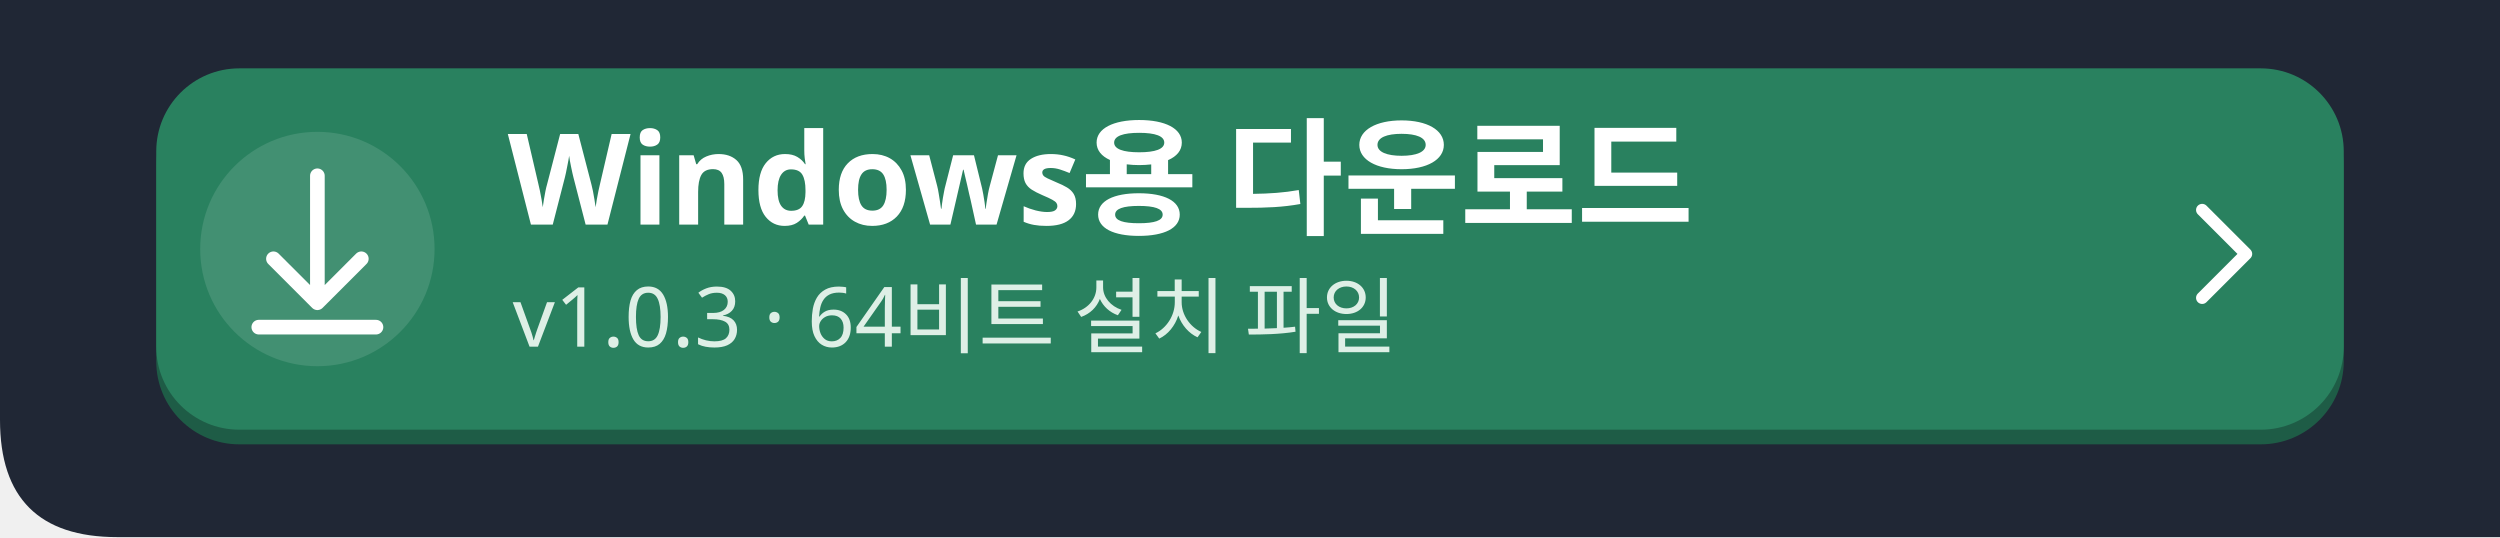
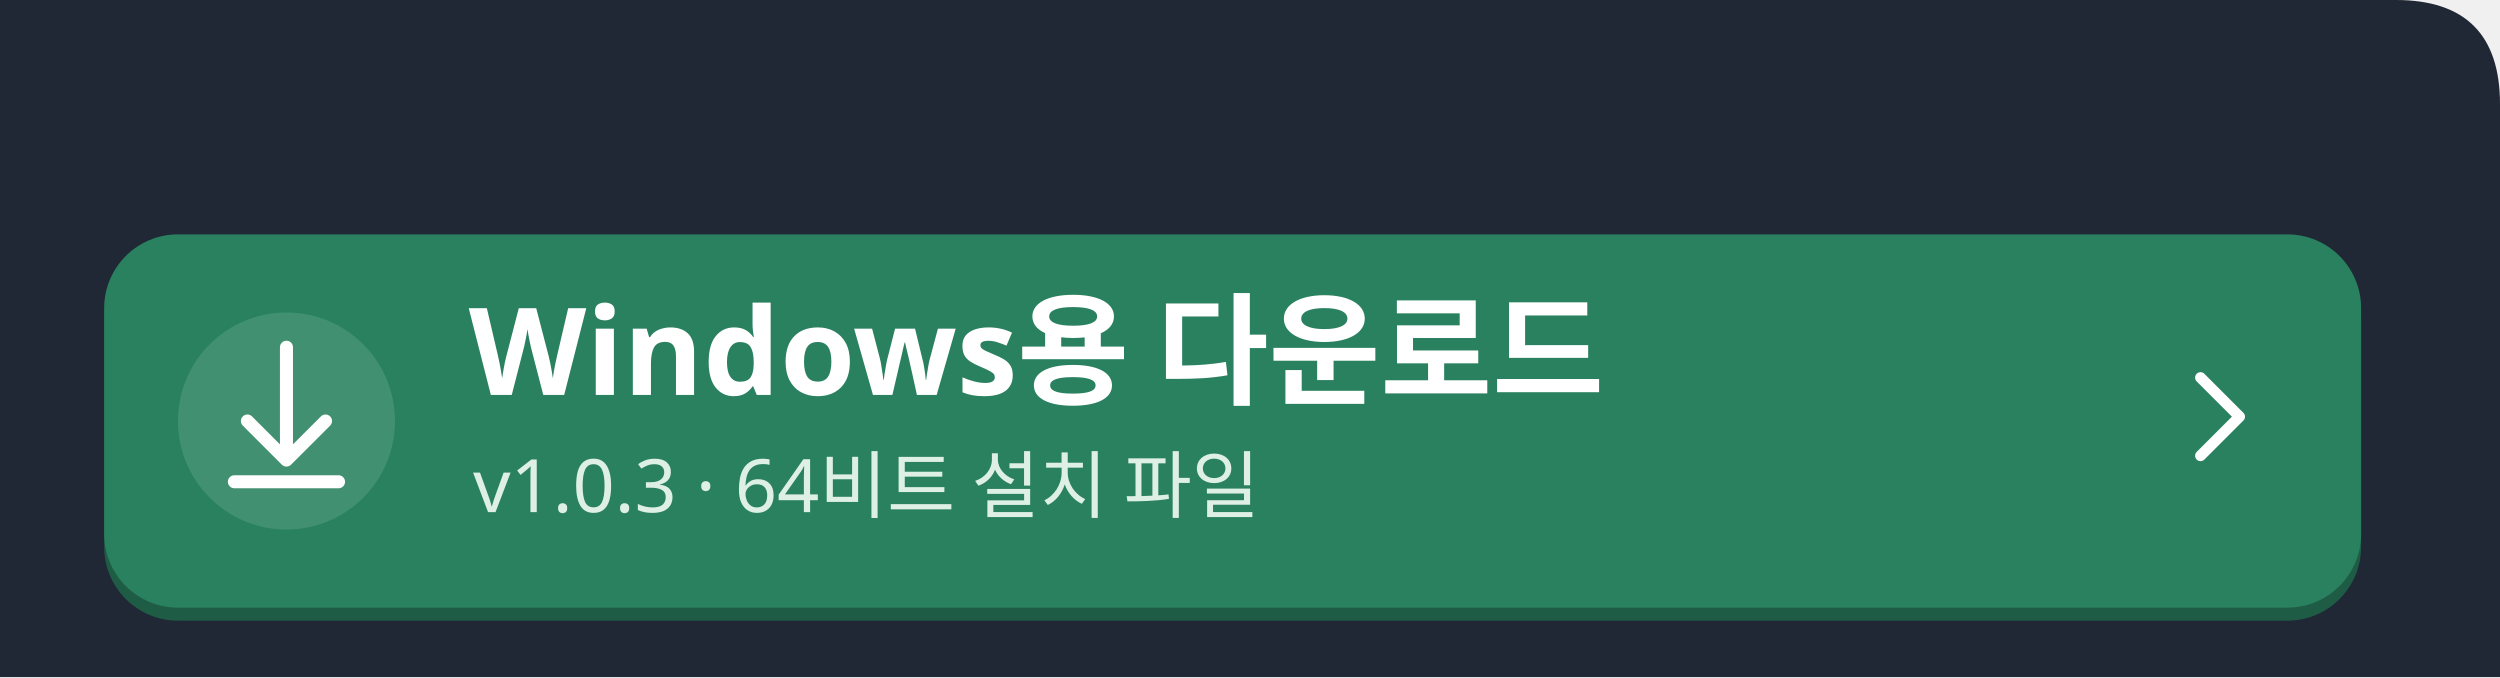
- <svg xmlns="http://www.w3.org/2000/svg" width="512" height="110" viewBox="0 0 512 110" role="img" aria-labelledby="title desc">
-   <path d="M0 0H512V110H24Q0 110 0 86Z" fill="#202735" />
-   <rect x="32" y="17" width="448" height="74" rx="17" fill="#1e5c46" />
-   <rect x="32" y="14" width="448" height="74" rx="17" fill="#29815f" />
-   <circle cx="65" cy="51" r="24" fill="#fff" fill-opacity=".12" />
-   <path d="M65 36v26m-9-9 9 9 9-9M53 67h24" fill="none" stroke="#fff" stroke-width="3" stroke-linecap="round" stroke-linejoin="round" />
-   <g font-family="'Malgun Gothic','Apple SD Gothic Neo','Segoe UI',sans-serif">
-     <text x="104" y="46" fill="#fff" font-size="26" font-weight="700">Windows용 다운로드</text>
-     <text id="download-version" x="105" y="71" fill="#deefe6" font-size="17">v1.0.3 · 64비트 설치 파일</text>
+ <svg xmlns="http://www.w3.org/2000/svg" width="576" height="156" viewBox="0 0 576 156" role="img" aria-labelledby="title desc">
+   <path d="M0 0H552Q576 0 576 24V156H0Z" fill="#202735" />
+   <rect x="24" y="57" width="520" height="86" rx="17" fill="#1e5c46" />
+   <rect x="24" y="54" width="520" height="86" rx="17" fill="#29815f" />
+   <circle cx="66" cy="97" r="25" fill="#fff" fill-opacity=".12" />
+   <path d="M66 80v26m-9-9 9 9 9-9M54 111h24" fill="none" stroke="#fff" stroke-width="3" stroke-linecap="round" stroke-linejoin="round" />
+   <g font-family="'Noto Sans KR','Malgun Gothic','Apple SD Gothic Neo','Segoe UI',sans-serif">
+     <text x="108" y="91" fill="#fff" font-size="28" font-weight="700">Windows용 다운로드</text>
+     <text id="download-version" x="109" y="118" fill="#deefe6" font-size="17">v1.0.3 · 64비트 설치 파일</text>
  </g>
-   <path d="m451 43 9 9-9 9" fill="none" stroke="#fff" stroke-width="2.5" stroke-linecap="round" stroke-linejoin="round" />
+   <path d="m507 87 9 9-9 9" fill="none" stroke="#fff" stroke-width="2.5" stroke-linecap="round" stroke-linejoin="round" />
</svg>
